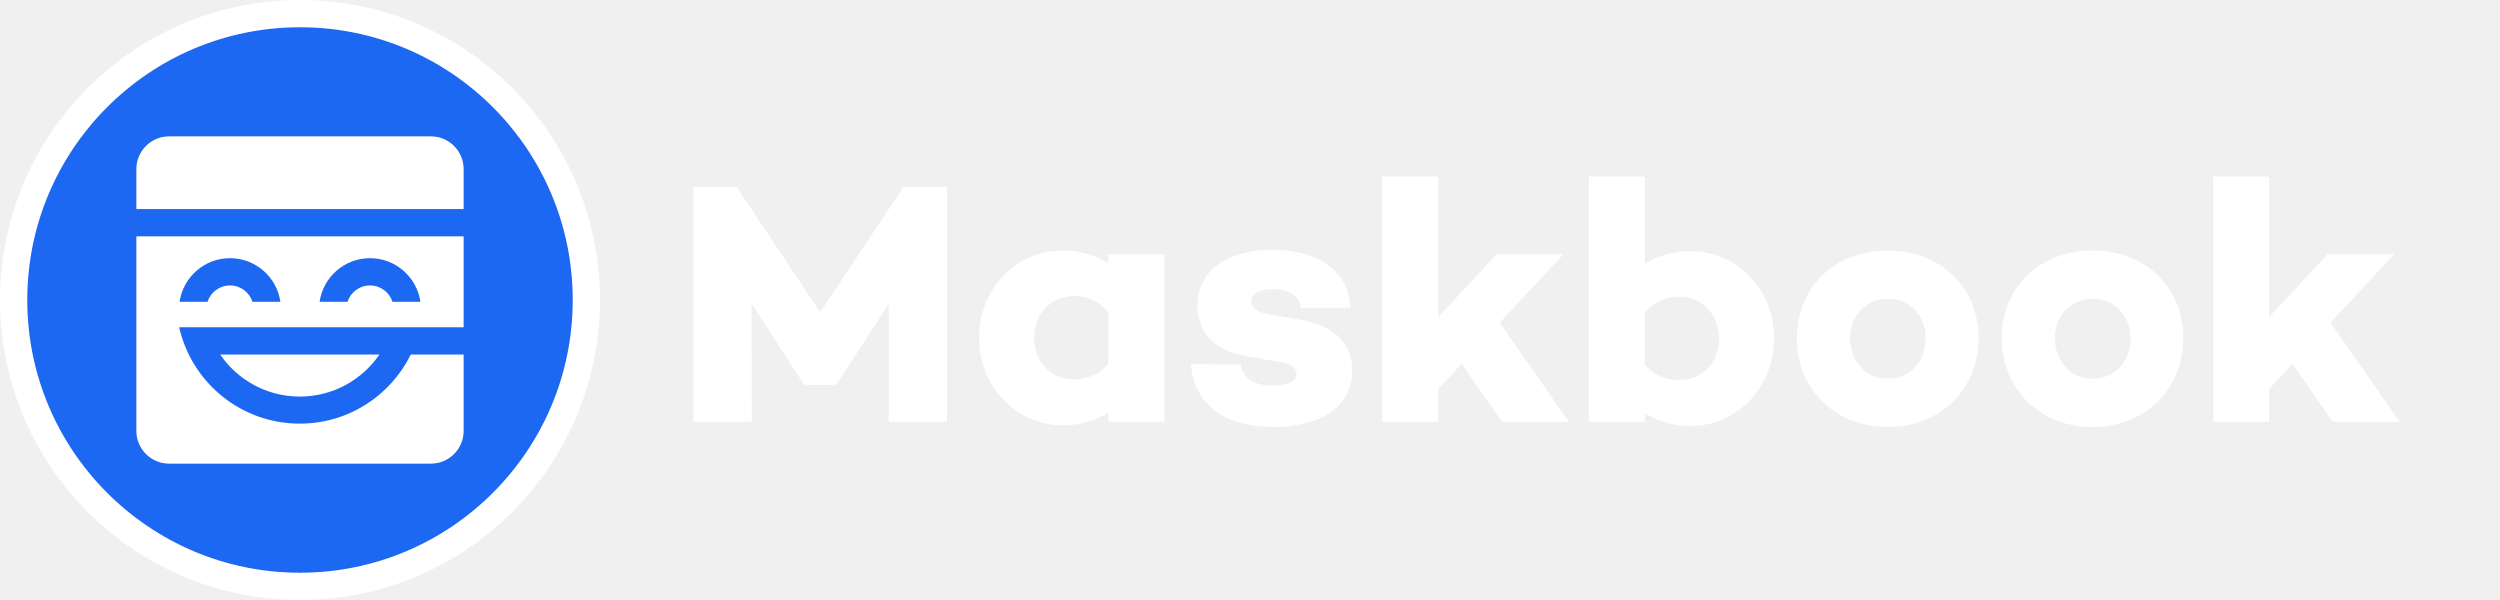
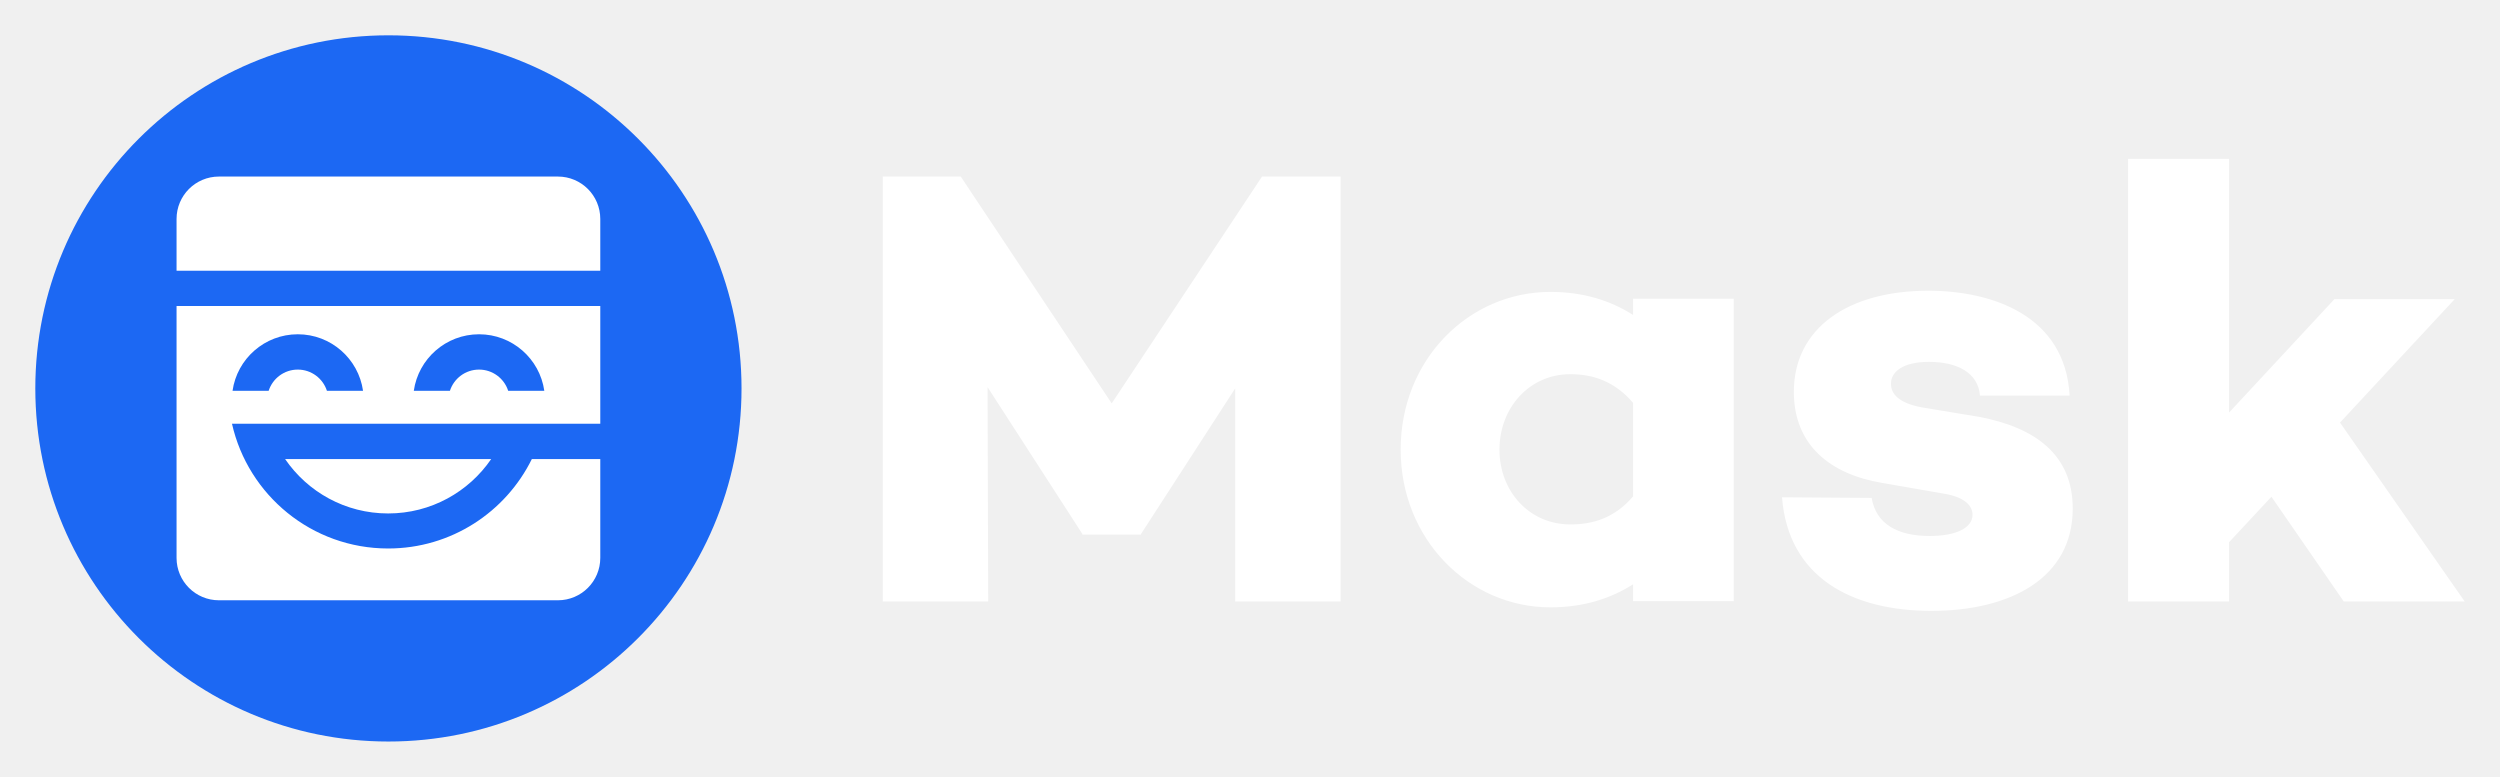
- <svg xmlns="http://www.w3.org/2000/svg" width="2750px" height="660px" viewBox="0 0 2750 660" version="1.1">
+ <svg xmlns="http://www.w3.org/2000/svg" width="2124px" height="660px" viewBox="0 0 2124 660" version="1.1">
  <g id="MB--Logo--CombH-Circle--White" stroke="none" stroke-width="1" fill="none" fill-rule="evenodd">
-     <path d="M1041.72,205.6 L1041.72,464 L977.5,464 L977.5,334.42 L920.12,422.96 L920.12,423.34 L884.4,423.34 L884.4,422.96 L826.64,333.66 L827.02,464 L762.8,464 L762.8,205.6 L810.3,205.6 L902.26,343.54 L993.84,205.6 L1041.72,205.6 Z M1280.74,279.7 L1280.74,464 L1219.18,464 L1219.18,453.74 C1205.5,462.48 1188.78,467.8 1168.64,467.8 C1118.86,467.8 1077.06,426.38 1077.06,371.66 C1077.06,316.56 1118.86,275.52 1168.64,275.52 C1188.78,275.52 1205.5,280.84 1219.18,289.58 L1219.18,279.7 L1280.74,279.7 Z M1180.8,417.26 C1194.48,417.26 1207.78,413.46 1219.18,400.16 L1219.18,343.16 C1207.78,329.86 1194.48,325.68 1180.8,325.68 C1155.72,325.68 1137.48,346.2 1137.48,371.66 C1137.48,397.12 1155.72,417.26 1180.8,417.26 Z M1310,400.54 L1364.72,400.92 C1367.38,416.88 1380.68,424.1 1400.06,424.1 C1416.4,424.1 1426.28,419.16 1426.28,411.18 C1426.28,405.1 1420.58,400.16 1408.42,398.26 L1371.18,391.8 C1339.26,386.48 1317.22,368.62 1317.22,336.32 C1317.22,297.56 1350.28,274.76 1399.3,274.76 C1438.44,274.76 1482.9,289.96 1485.56,338.6 L1430.84,338.6 C1429.7,324.54 1416.78,318.08 1399.68,318.08 C1383.72,318.08 1376.5,324.16 1376.5,331.38 C1376.5,337.46 1381.06,343.16 1395.5,345.82 L1430.08,351.52 C1464.66,357.98 1487.46,374.7 1487.46,407.38 C1487.46,449.94 1449.08,469.7 1401.2,469.7 C1352.94,469.7 1313.8,449.56 1310,400.54 Z M1607.92,400.16 L1582.08,427.9 L1582.08,464 L1520.52,464 L1520.52,194.2 L1582.08,194.2 L1582.08,348.86 L1646.3,279.7 L1719.64,279.7 L1649.72,354.94 L1725.72,464 L1652,464 L1607.92,400.16 Z M1859.86,276.28 C1909.64,276.28 1951.44,317.32 1951.44,372.04 C1951.44,427.14 1909.64,468.56 1859.86,468.56 C1839.72,468.56 1823,463.24 1809.32,454.5 L1809.32,464 L1747.76,464 L1747.76,194.2 L1809.32,194.2 L1809.32,290.34 C1823,281.6 1839.72,276.28 1859.86,276.28 Z M1847.7,418.02 C1872.78,418.02 1891.02,397.88 1891.02,372.04 C1891.02,346.96 1872.78,326.44 1847.7,326.44 C1834.02,326.44 1820.72,330.62 1809.32,343.92 L1809.32,400.92 C1820.72,414.22 1834.02,418.02 1847.7,418.02 Z M2076.46,275.52 C2134.6,275.52 2176.4,316.18 2176.4,371.66 C2176.4,427.9 2134.6,469.7 2076.46,469.7 C2018.32,469.7 1976.52,427.9 1976.52,371.66 C1976.52,316.18 2018.32,275.52 2076.46,275.52 Z M2076.84,416.5 C2101.54,416.5 2118.26,396.74 2118.26,372.04 C2118.26,348.1 2101.54,328.72 2076.84,328.72 C2051.76,328.72 2035.04,348.1 2035.04,372.04 C2035.04,396.74 2051.76,416.5 2076.84,416.5 Z M2301.8,275.52 C2359.94,275.52 2401.74,316.18 2401.74,371.66 C2401.74,427.9 2359.94,469.7 2301.8,469.7 C2243.66,469.7 2201.86,427.9 2201.86,371.66 C2201.86,316.18 2243.66,275.52 2301.8,275.52 Z M2302.18,416.5 C2326.88,416.5 2343.6,396.74 2343.6,372.04 C2343.6,348.1 2326.88,328.72 2302.18,328.72 C2277.1,328.72 2260.38,348.1 2260.38,372.04 C2260.38,396.74 2277.1,416.5 2302.18,416.5 Z M2521.82,400.16 L2495.98,427.9 L2495.98,464 L2434.42,464 L2434.42,194.2 L2495.98,194.2 L2495.98,348.86 L2560.2,279.7 L2633.54,279.7 L2563.62,354.94 L2639.62,464 L2565.9,464 L2521.82,400.16 Z" id="Maskbook" fill="#FFFFFF" fill-rule="nonzero" />
-     <g id="Group" transform="translate(30, 30)">
-       <circle id="Oval" stroke="#FFFFFF" stroke-width="30" fill="#1C68F3" cx="300" cy="300" r="315" />
+     <g id="Base-logo" transform="translate(30, 30)">
+       <circle id="Oval" fill="#1C68F3" cx="300" cy="300" r="300" />
      <path d="M480,230 L480,330 L180,330 L180,330.001 L167.093,330.001 C180.754,390.677 234.97,436 299.773,436 C353.347,436 399.686,405.022 421.855,360.002 L421.855,360.002 L480,360.001 L480,444 C480,463.882 463.882,480 444,480 L156,480 C136.118,480 120,463.882 120,444 L120,230 L480,230 Z M387.326,360.002 C368.235,387.914 336.143,406.232 299.773,406.232 C263.402,406.232 231.31,387.914 212.219,360.002 L212.219,360.002 Z M223,254 C194.788,254 171.449,274.862 167.567,302 L167.567,302 L198.254,302.001 C201.628,291.555 211.432,284 223,284 C234.568,284 244.372,291.555 247.746,302.001 L247.746,302.001 L278.433,302 C274.551,274.862 251.212,254 223,254 Z M377,254 C348.788,254 325.449,274.862 321.567,302 L321.567,302 L352.254,302.001 C355.628,291.555 365.432,284 377,284 C388.568,284 398.372,291.555 401.746,302.001 L401.746,302.001 L432.433,302 C428.551,274.862 405.212,254 377,254 Z M444,120 C463.882,120 480,136.118 480,156 L480,200 L120,200 L120,156 C120,136.118 136.118,120 156,120 L444,120 Z" id="maskbook-icon--book--black" fill="#FFFFFF" />
    </g>
+     <path d="M1638.293,247 C1692.771,247 1754.653,268.209 1758.355,336.076 L1682.193,336.076 C1680.606,316.458 1662.623,307.444 1638.822,307.444 C1616.608,307.444 1606.559,315.928 1606.559,326.002 C1606.559,334.485 1612.906,342.439 1633.004,346.15 L1681.135,354.103 C1729.266,363.117 1761,386.446 1761,432.045 C1761,491.429 1707.58,519 1640.938,519 C1573.767,519 1519.289,490.899 1514,422.501 L1590.163,423.031 C1593.865,445.3 1612.377,455.374 1639.351,455.374 C1662.094,455.374 1675.846,448.481 1675.846,437.347 C1675.846,428.864 1667.912,421.971 1650.987,419.32 L1599.154,410.306 C1554.726,402.883 1524.049,377.963 1524.049,332.895 C1524.049,278.813 1570.064,247 1638.293,247 Z M1317.244,248 C1345.228,248 1368.459,255.415 1387.466,267.597 L1387.466,253.826 L1473,253.826 L1473,510.704 L1387.466,510.704 L1387.466,496.403 C1368.459,508.585 1345.228,516 1317.244,516 C1248.078,516 1190,458.269 1190,382 C1190,305.202 1248.078,248 1317.244,248 Z M816.247,150 L944.5,342.71 L1072.223,150 L1139,150 L1139,511 L1049.435,511 L1049.435,329.969 L969.409,453.665 L969.409,454.196 L919.591,454.196 L919.591,453.665 L839.035,328.907 L839.565,511 L750,511 L750,150 L816.247,150 Z M1893.8,135 L1893.8,350.538 L1983.307,254.155 L2085.526,254.155 L1988.074,359.011 L2094,511 L1991.252,511 L1929.815,422.031 L1893.8,460.69 L1893.8,511 L1808,511 L1808,135 L1893.8,135 Z M1334.14,317.913 C1299.293,317.913 1273.95,346.514 1273.95,382 C1273.95,417.486 1299.293,445.557 1334.14,445.557 C1353.147,445.557 1371.627,440.261 1387.466,421.723 L1387.466,342.277 C1371.627,323.739 1353.147,317.913 1334.14,317.913 Z" id="形状结合" fill="#FFFFFF" fill-rule="nonzero" />
  </g>
</svg>
